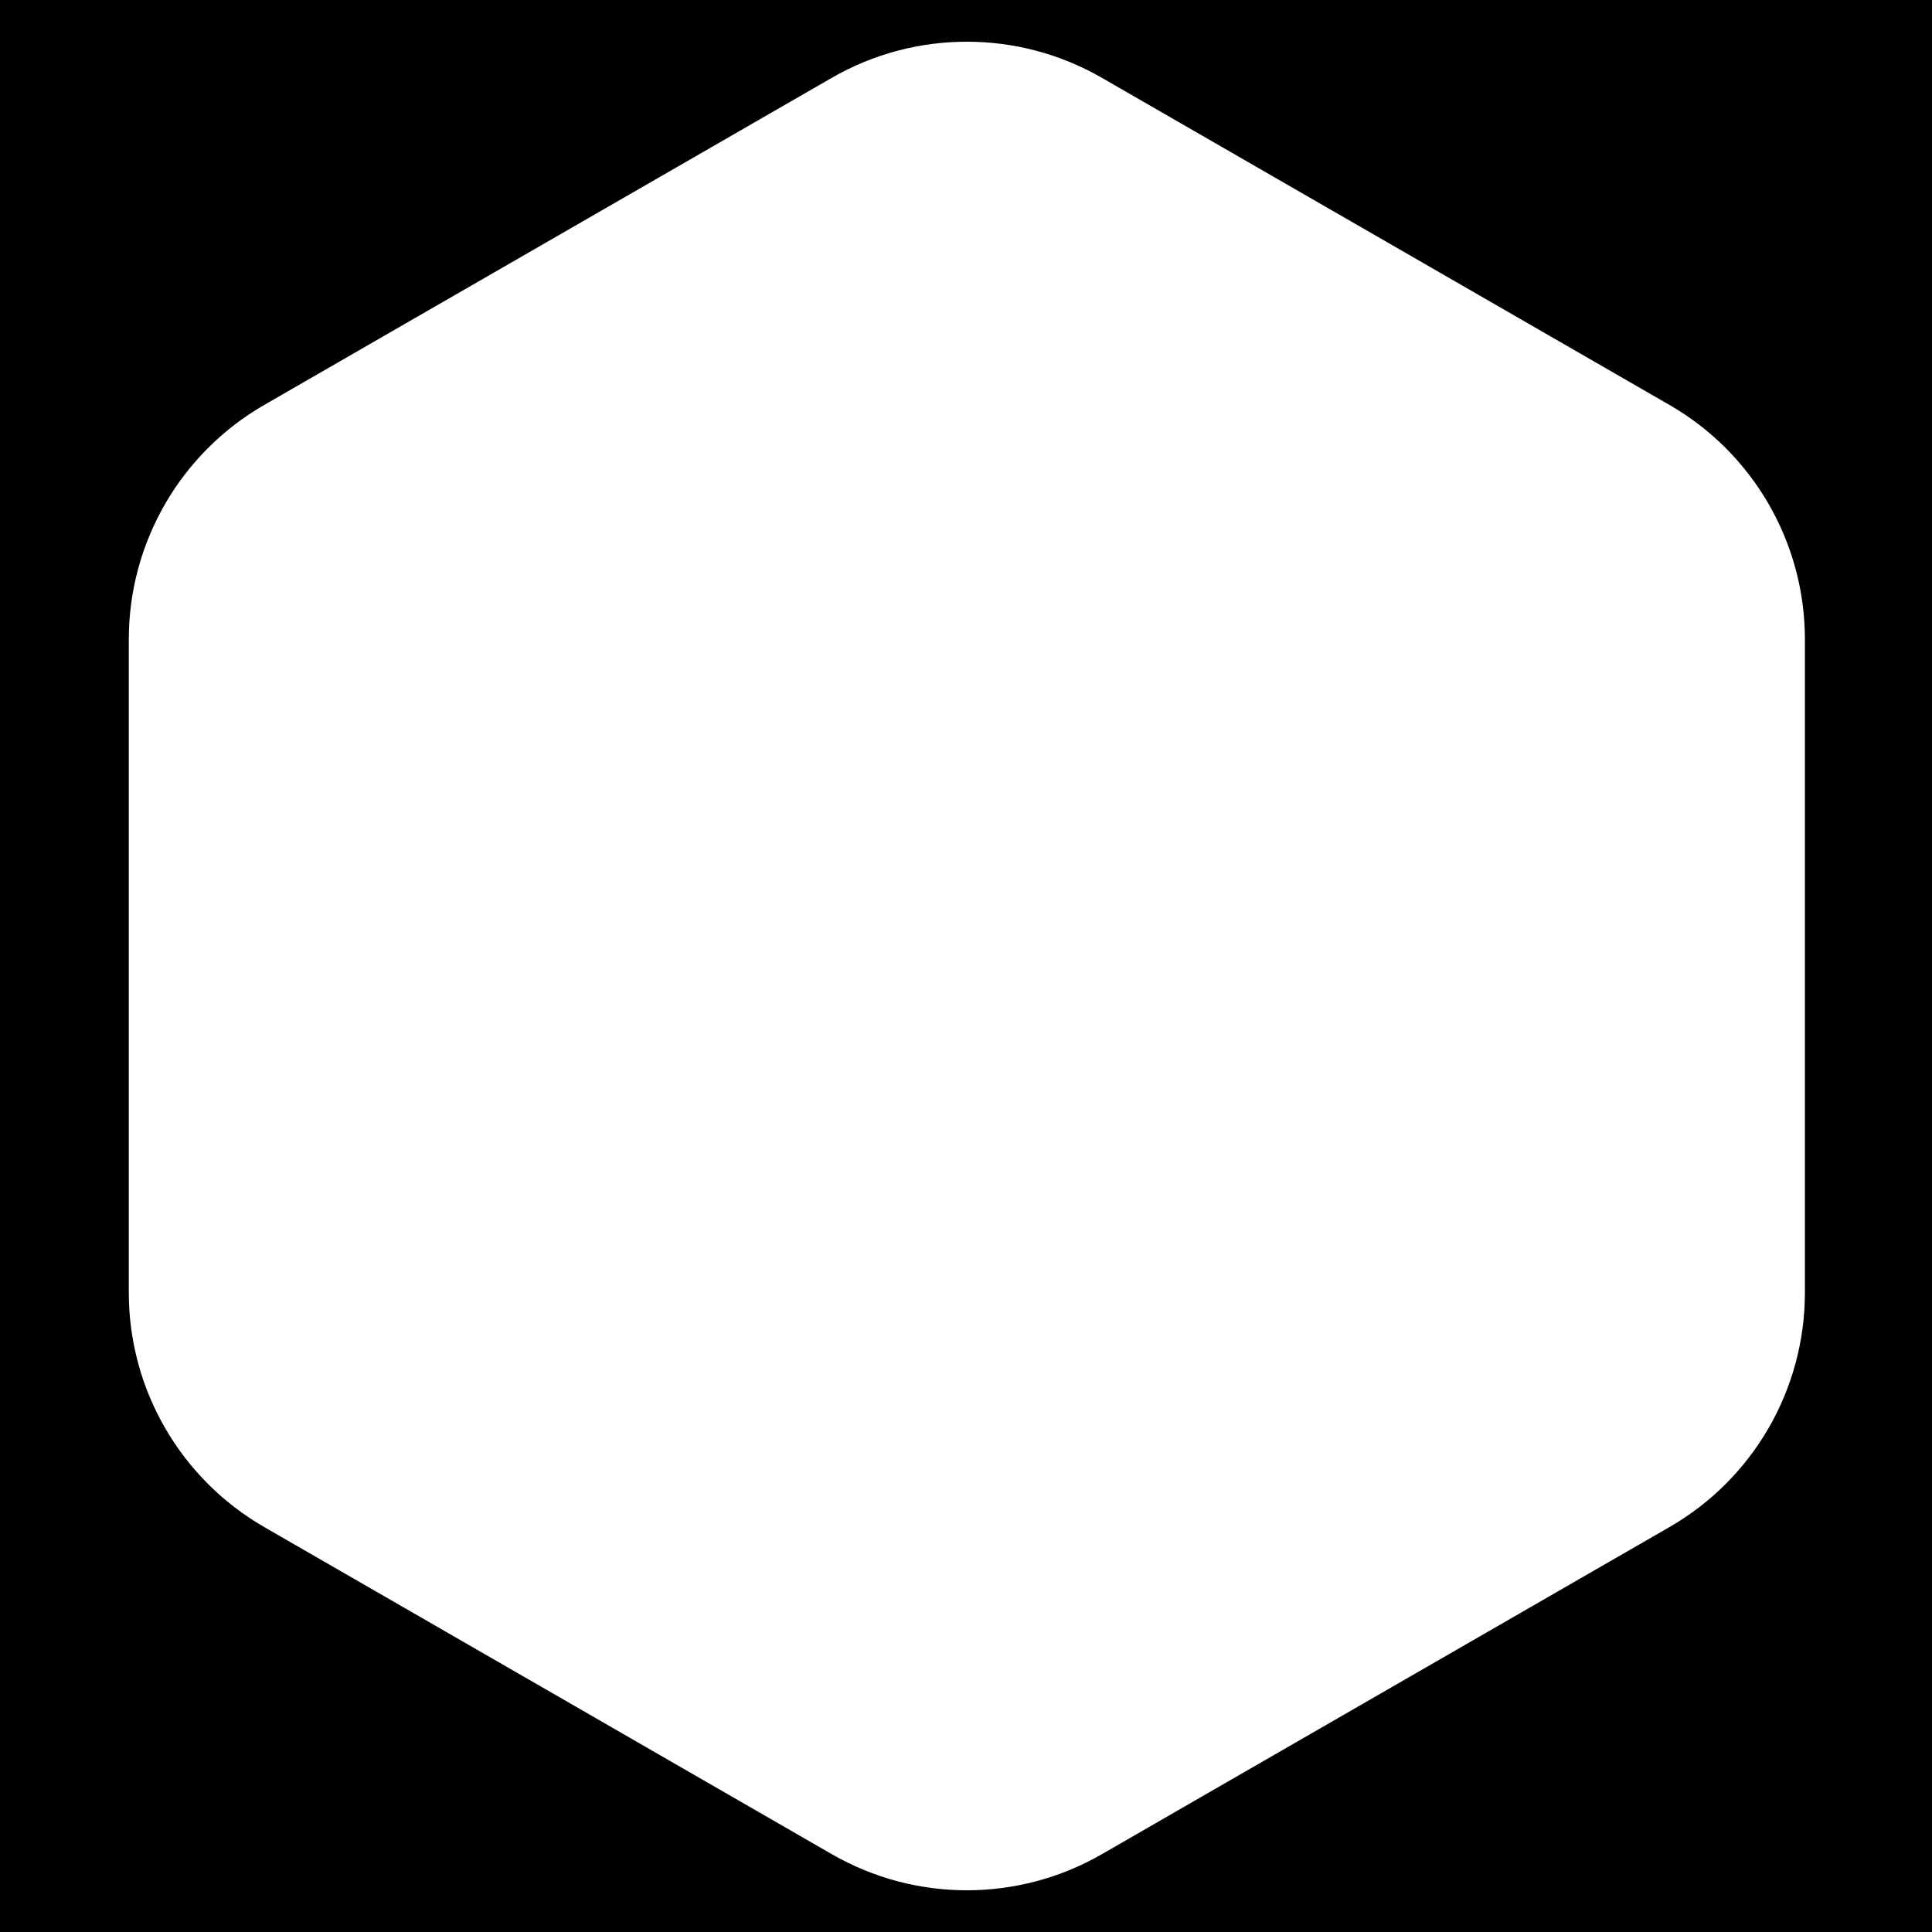
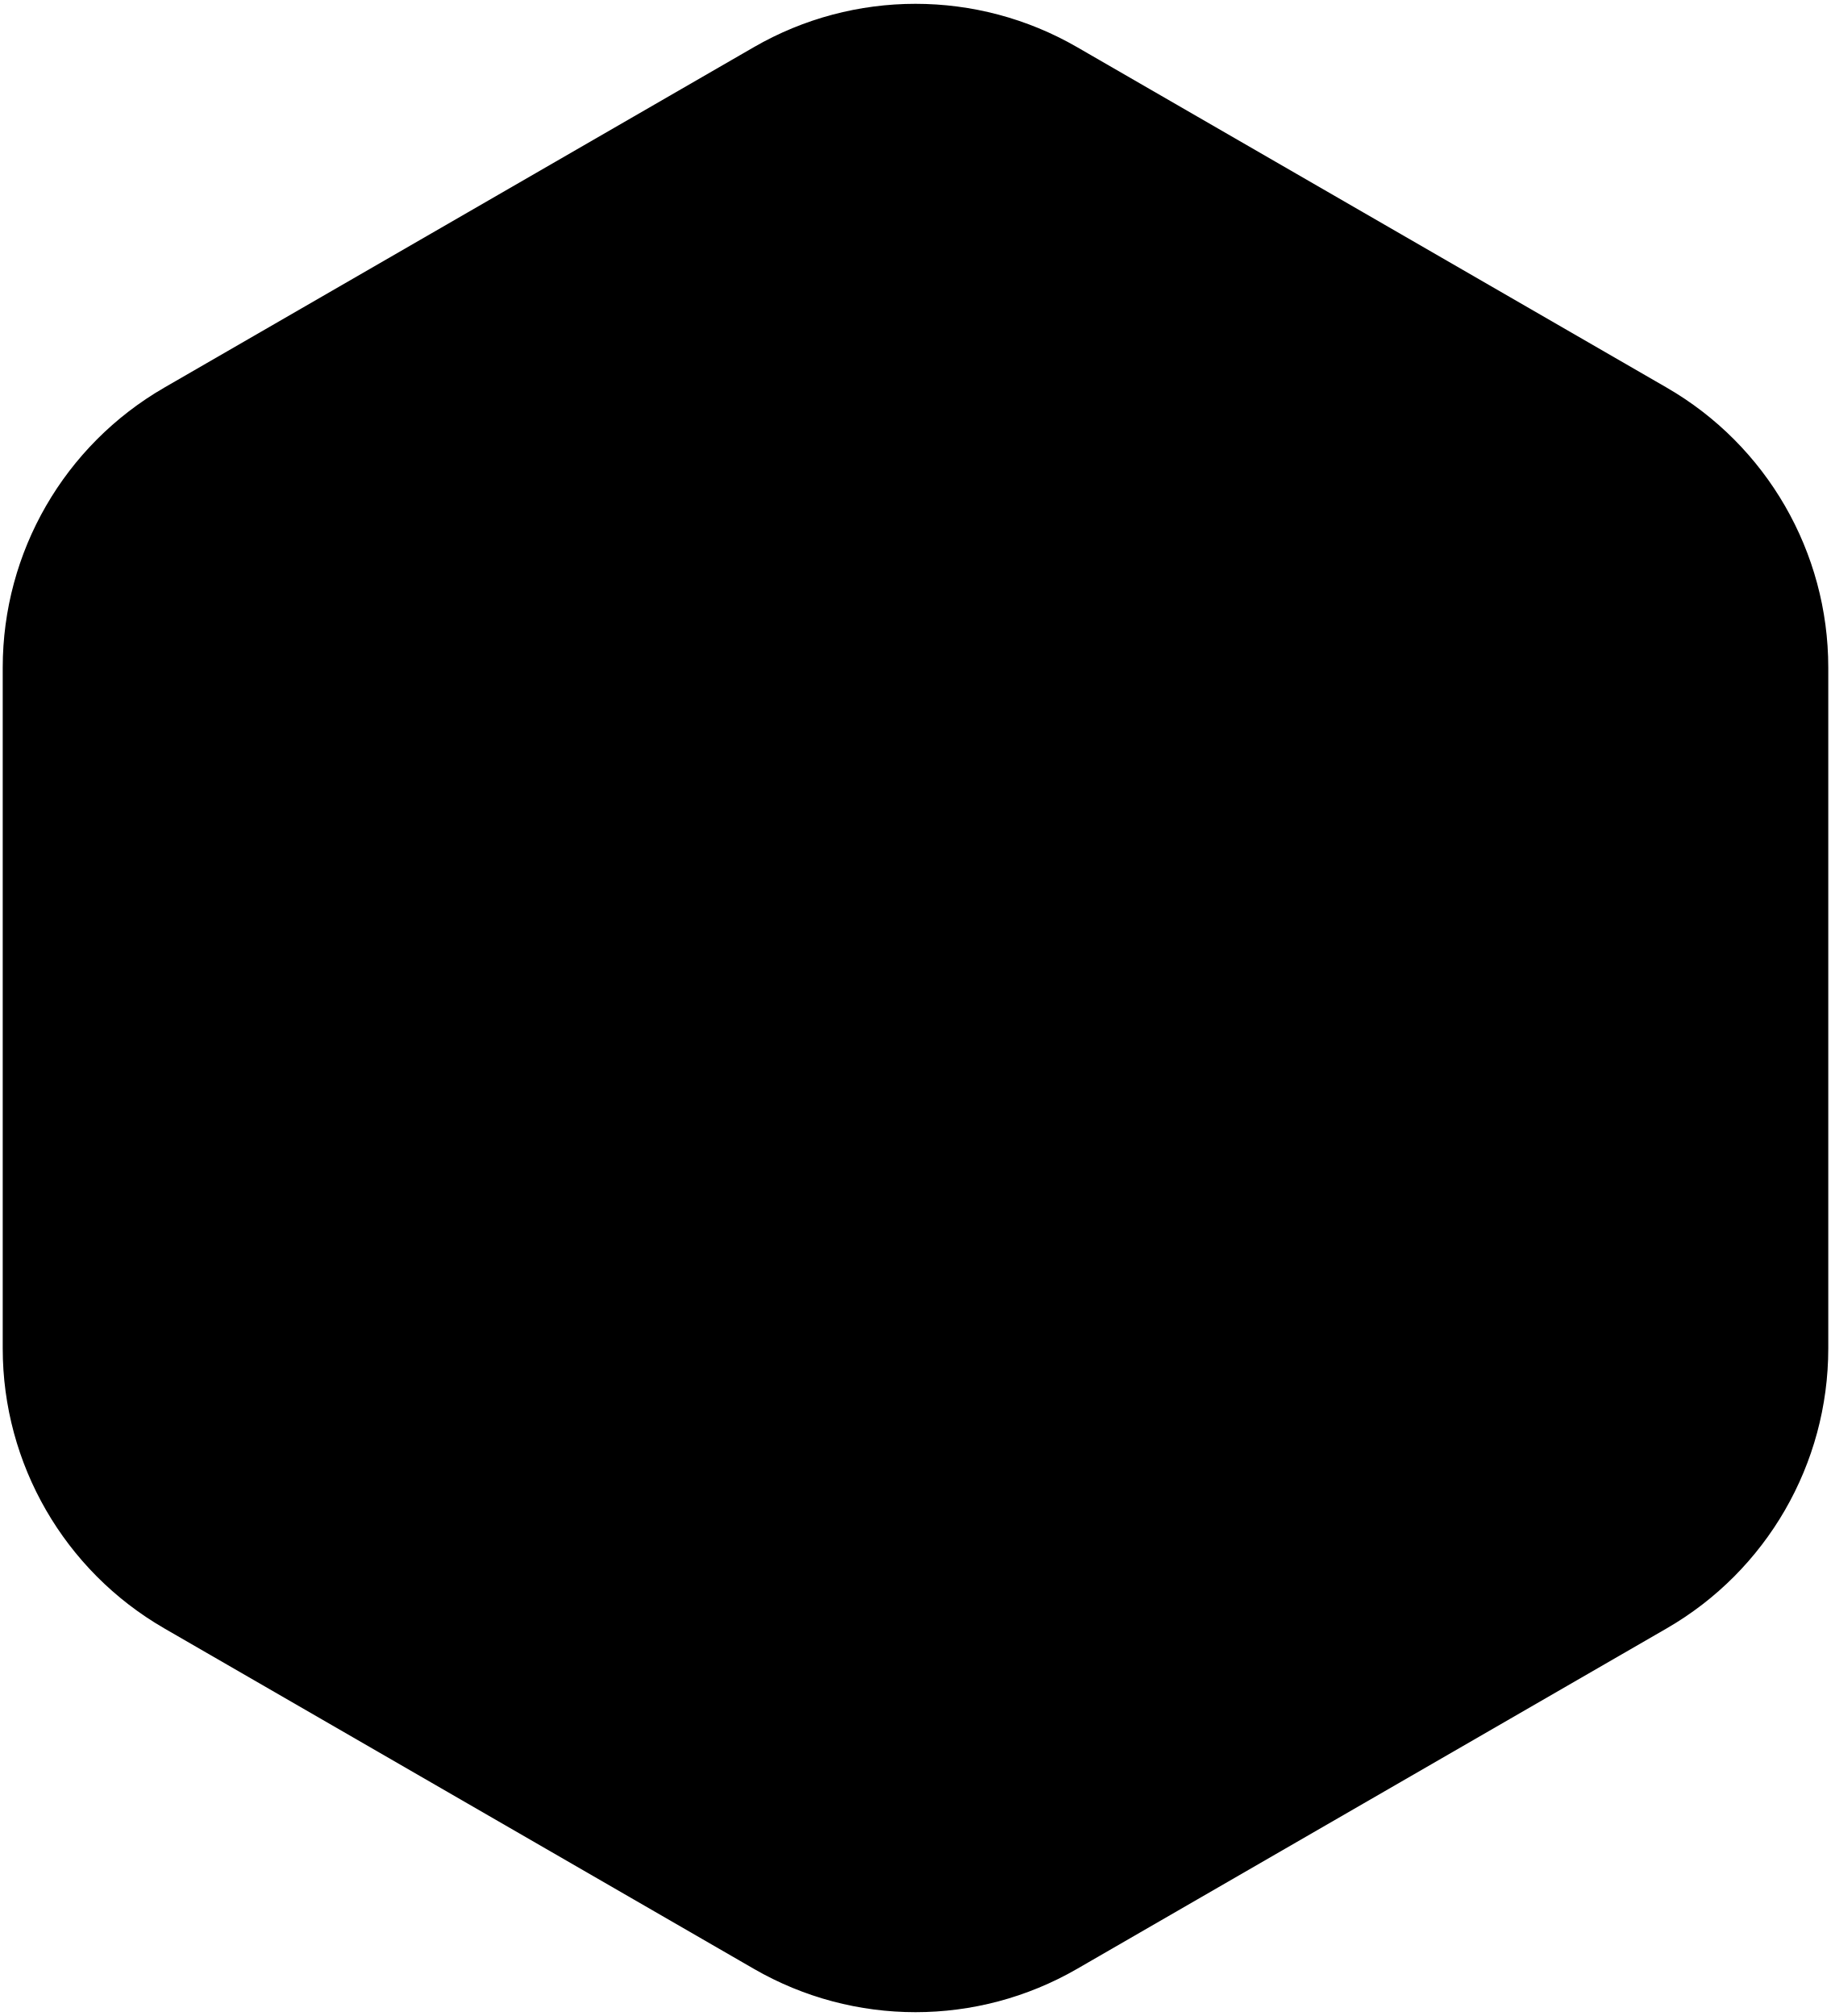
- <svg xmlns="http://www.w3.org/2000/svg" width="150" height="150" viewBox="0 0 150 150" fill="none">
-   <path fill-rule="evenodd" clip-rule="evenodd" d="M150 0H0V150H150V0ZM85.552 6.043C79.062 2.303 71.07 2.303 64.58 6.043L20.514 31.44C14.009 35.19 10 42.127 10 49.635V100.365C10 107.873 14.009 114.81 20.514 118.56L64.58 143.957C71.07 147.697 79.062 147.697 85.552 143.957L129.619 118.56C136.124 114.81 140.132 107.873 140.132 100.365V49.635C140.132 42.127 136.124 35.19 129.619 31.44L85.552 6.043Z" fill="black" />
+ <svg xmlns="http://www.w3.org/2000/svg" width="119" height="131" viewBox="0 0 119 131" fill="none">
+   <path d="M69.75 3.495L108.073 25.621C114.415 29.283 118.323 36.05 118.323 43.374V87.626C118.323 94.95 114.415 101.717 108.073 105.379L69.75 127.505C63.407 131.167 55.593 131.167 49.25 127.505L10.927 105.379C4.585 101.717 0.677 94.95 0.677 87.626V43.374C0.677 36.05 4.585 29.283 10.927 25.621L49.25 3.495C55.593 -0.167 63.407 -0.167 69.75 3.495Z" fill="black" stroke="black" />
</svg>
